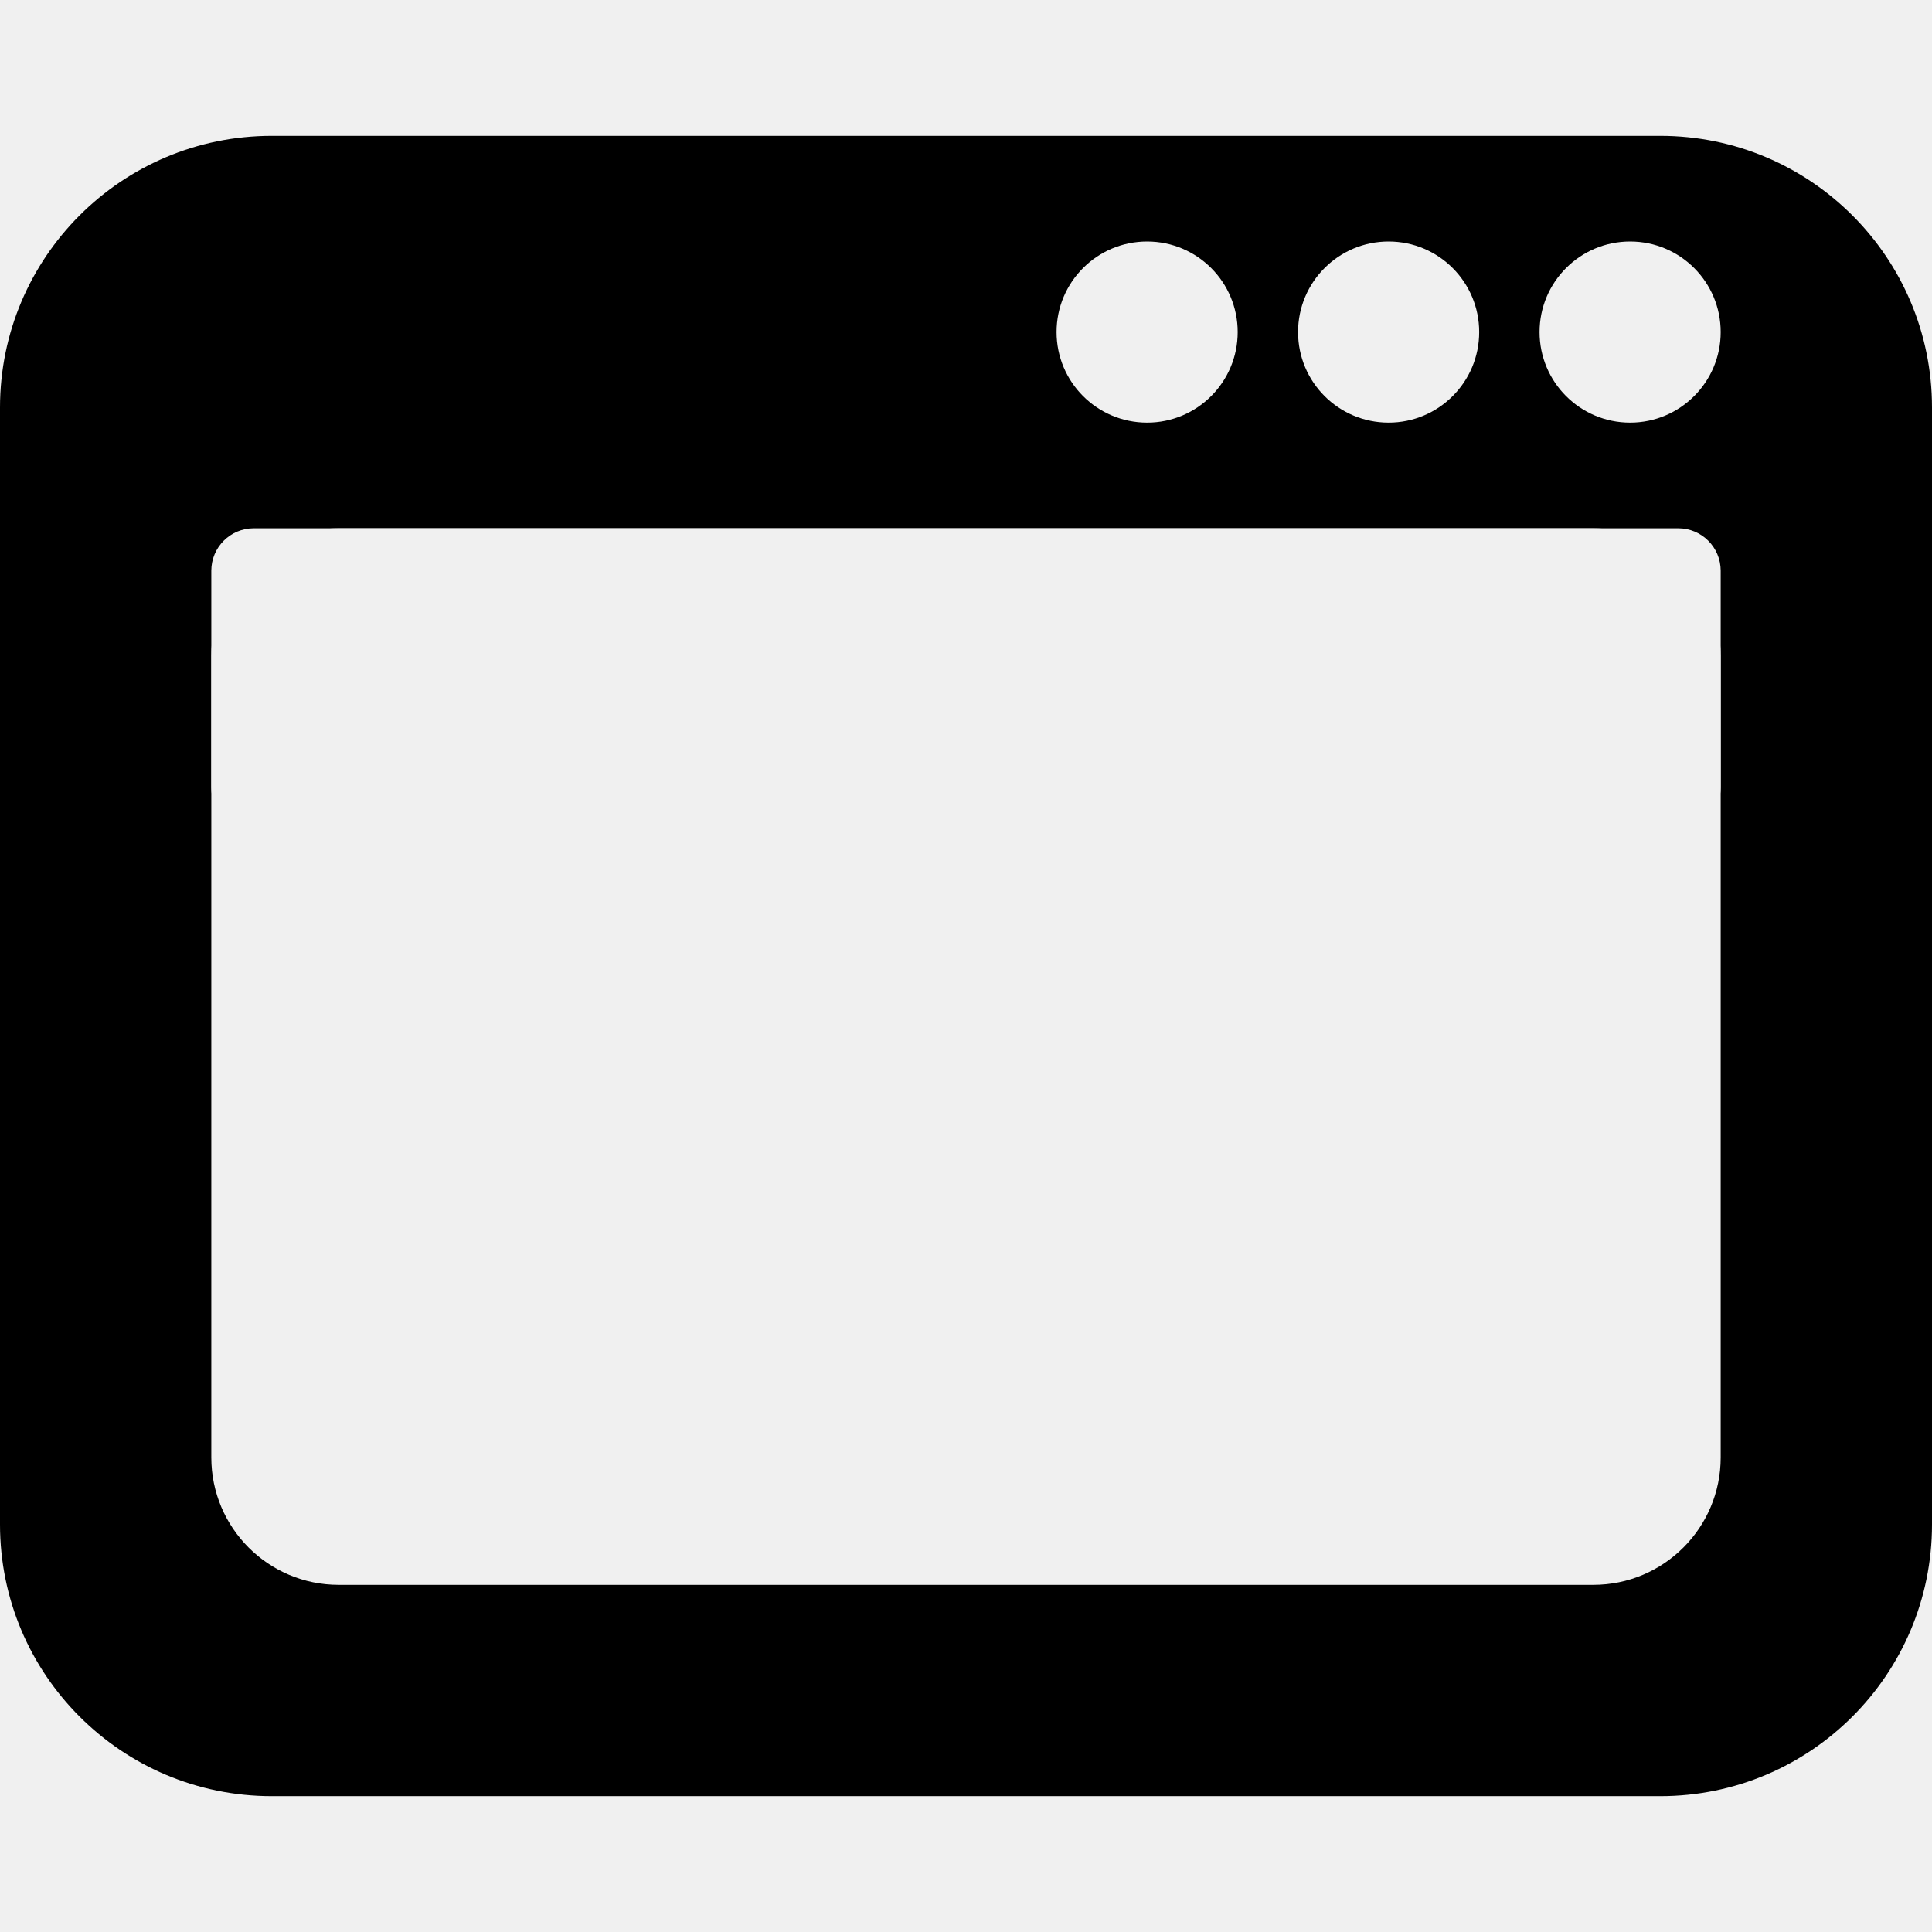
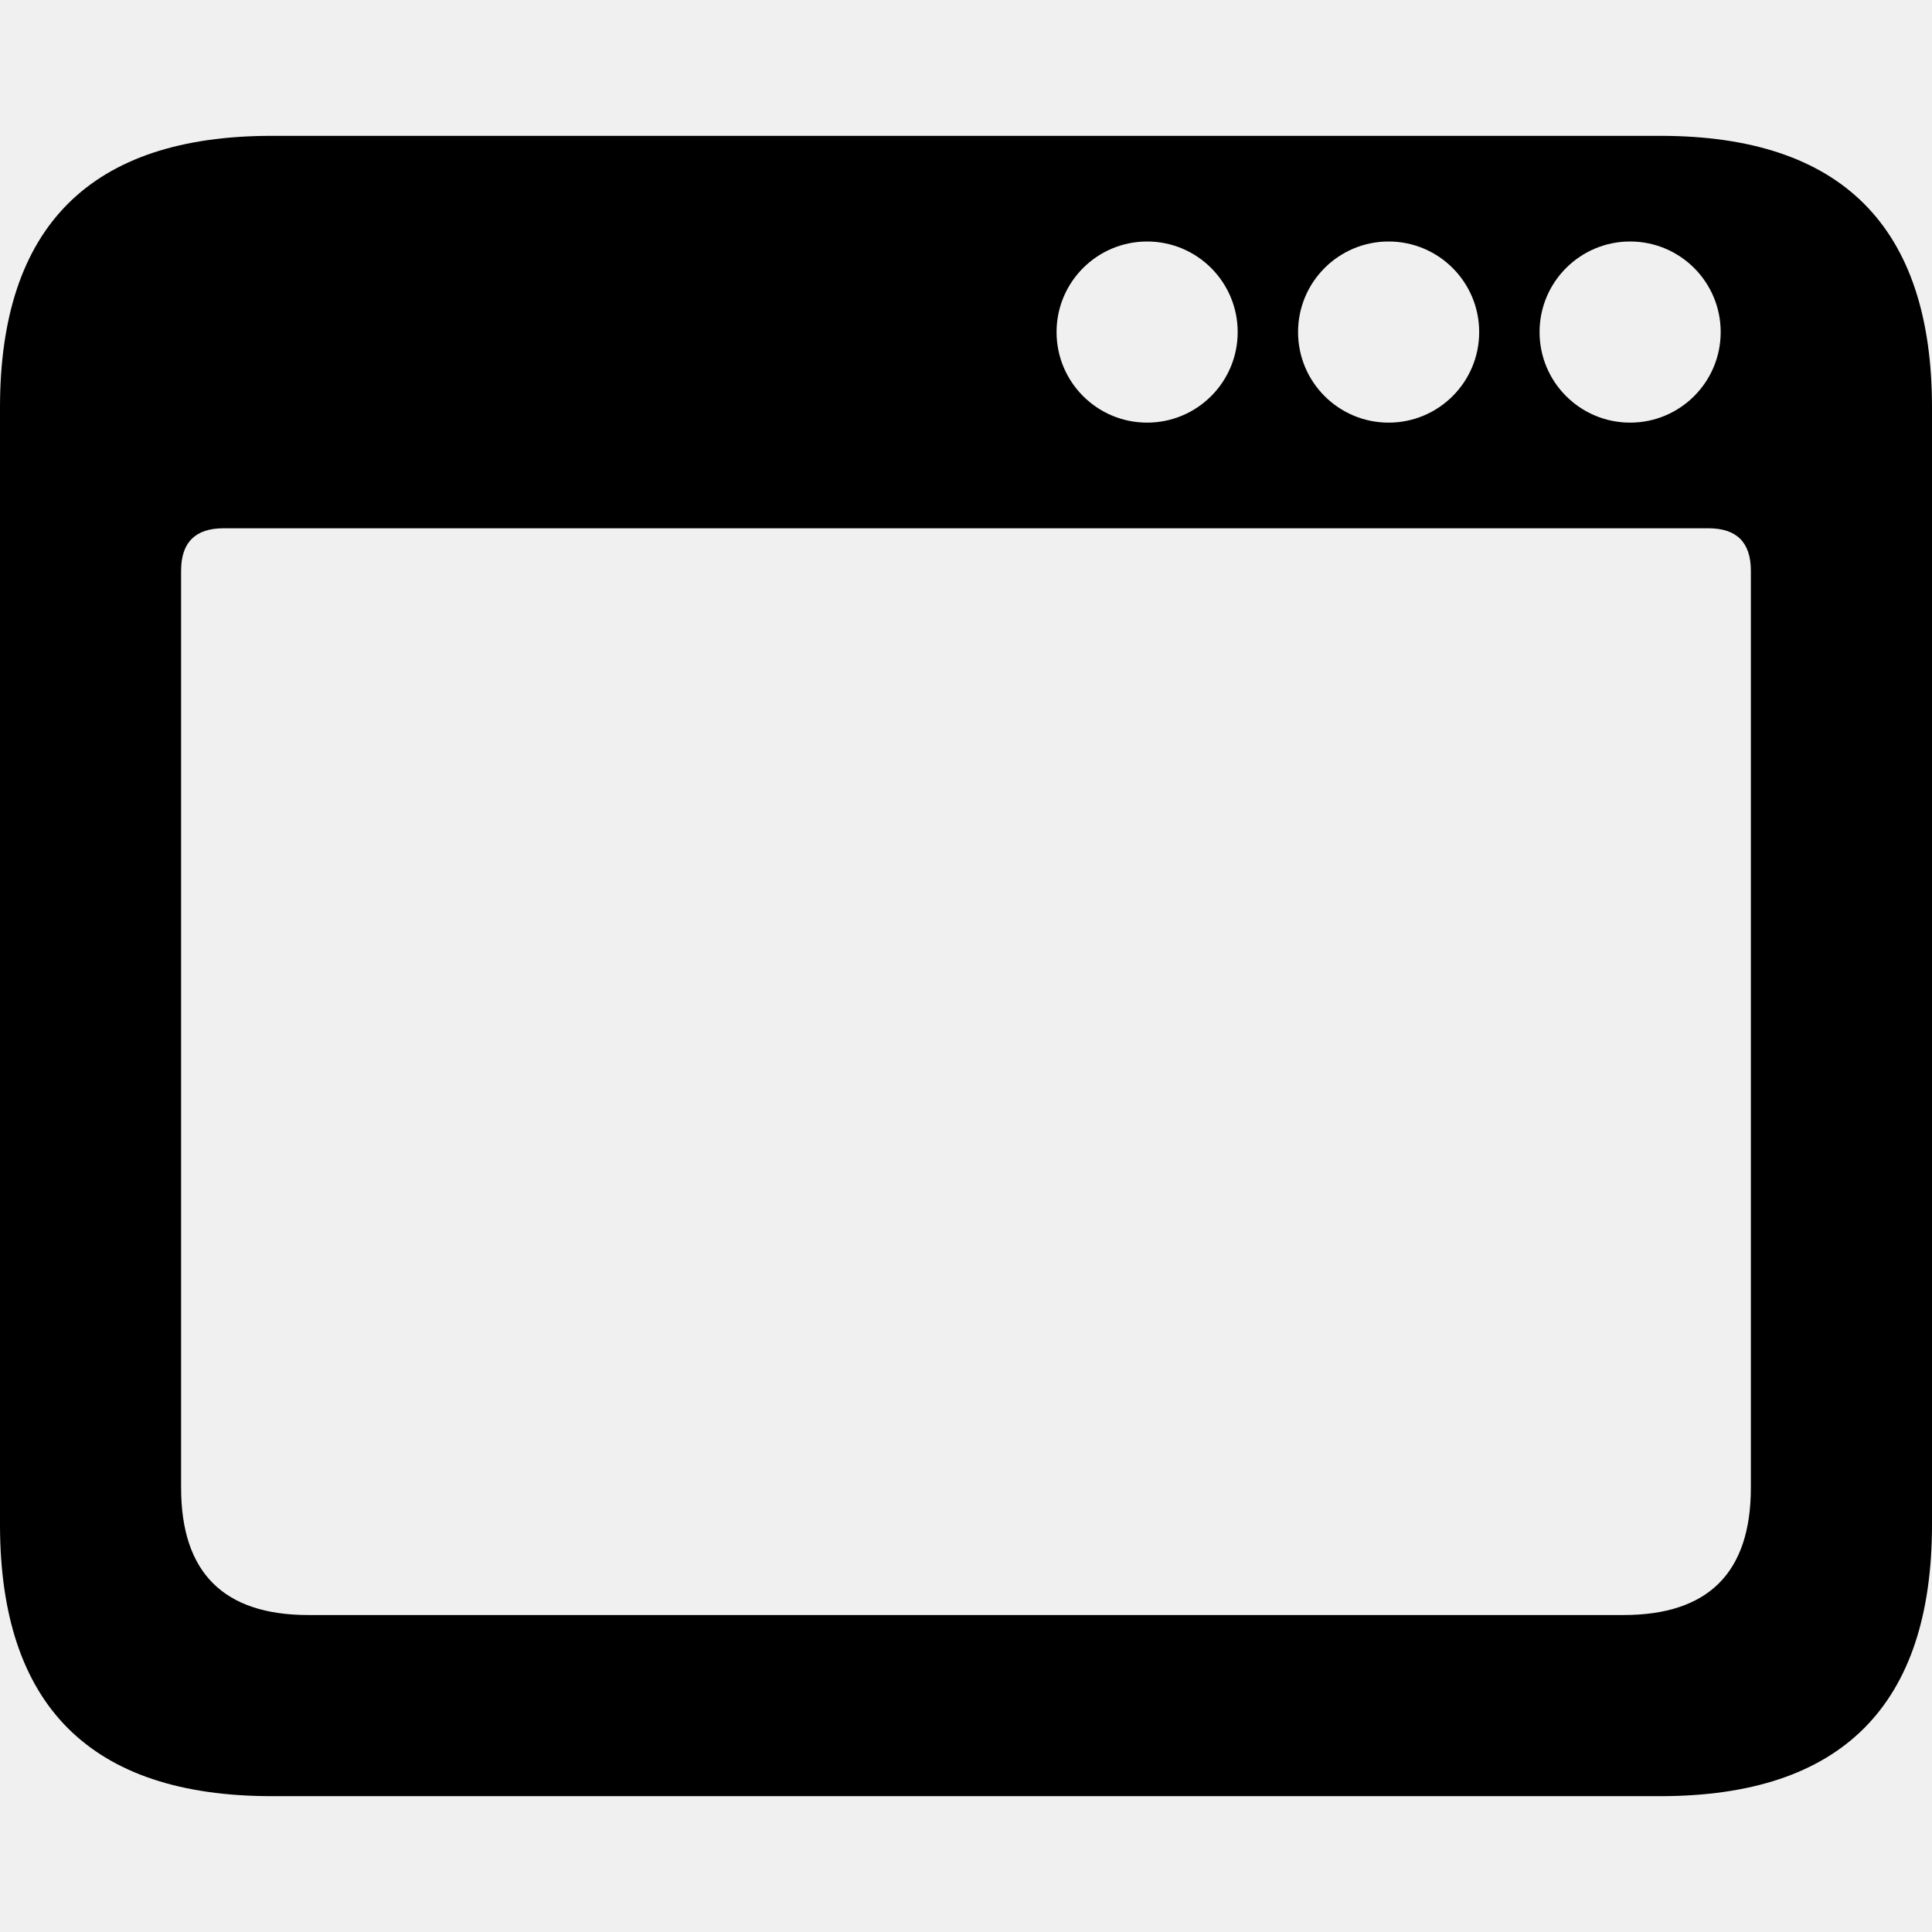
<svg xmlns="http://www.w3.org/2000/svg" version="1.1" viewBox="0 0 128 128" width="128" height="128">
  <defs>
    <mask id="icon">
      <rect width="100%" height="100%" fill="#000" />
-       <rect width="128" height="110" fill="#fff" rx="18" ry="18" y="9" />
-       <rect width="100" height="70" fill="#000" rx="8.438" ry="8.438" x="14" y="35" />
-       <rect width="100" height="20" fill="#000" rx="2.812" ry="2.812" x="14" y="35" />
+       <path d="     m18 9 h92 q18 0, 18 18     v74 q0 18, -18 18     h-92 q-18 0, -18 -18     v-74 q0 -18, 18 -18 z    " fill="#fff" />
+       <path d="     m14.812 35 h98.375 q2.812 0, 2.812 2.812     v60.75 q0 8.438, -8.438 8.438     h-87.125 q-8.438 0, -8.438 -8.438     v-60.75 q0 -2.812, 2.812 -2.812 z    " fill="#000" />
      <circle fill="#000" r="6" cy="22" cx="76" />
      <circle fill="#000" r="6" cy="22" cx="92" />
      <circle fill="#000" r="6" cy="22" cx="108" />
    </mask>
  </defs>
  <rect width="100%" height="100%" fill="context-fill #4c4c4c" fill-opacity="context-fill-opacity" mask="url(#icon)" />
</svg>
